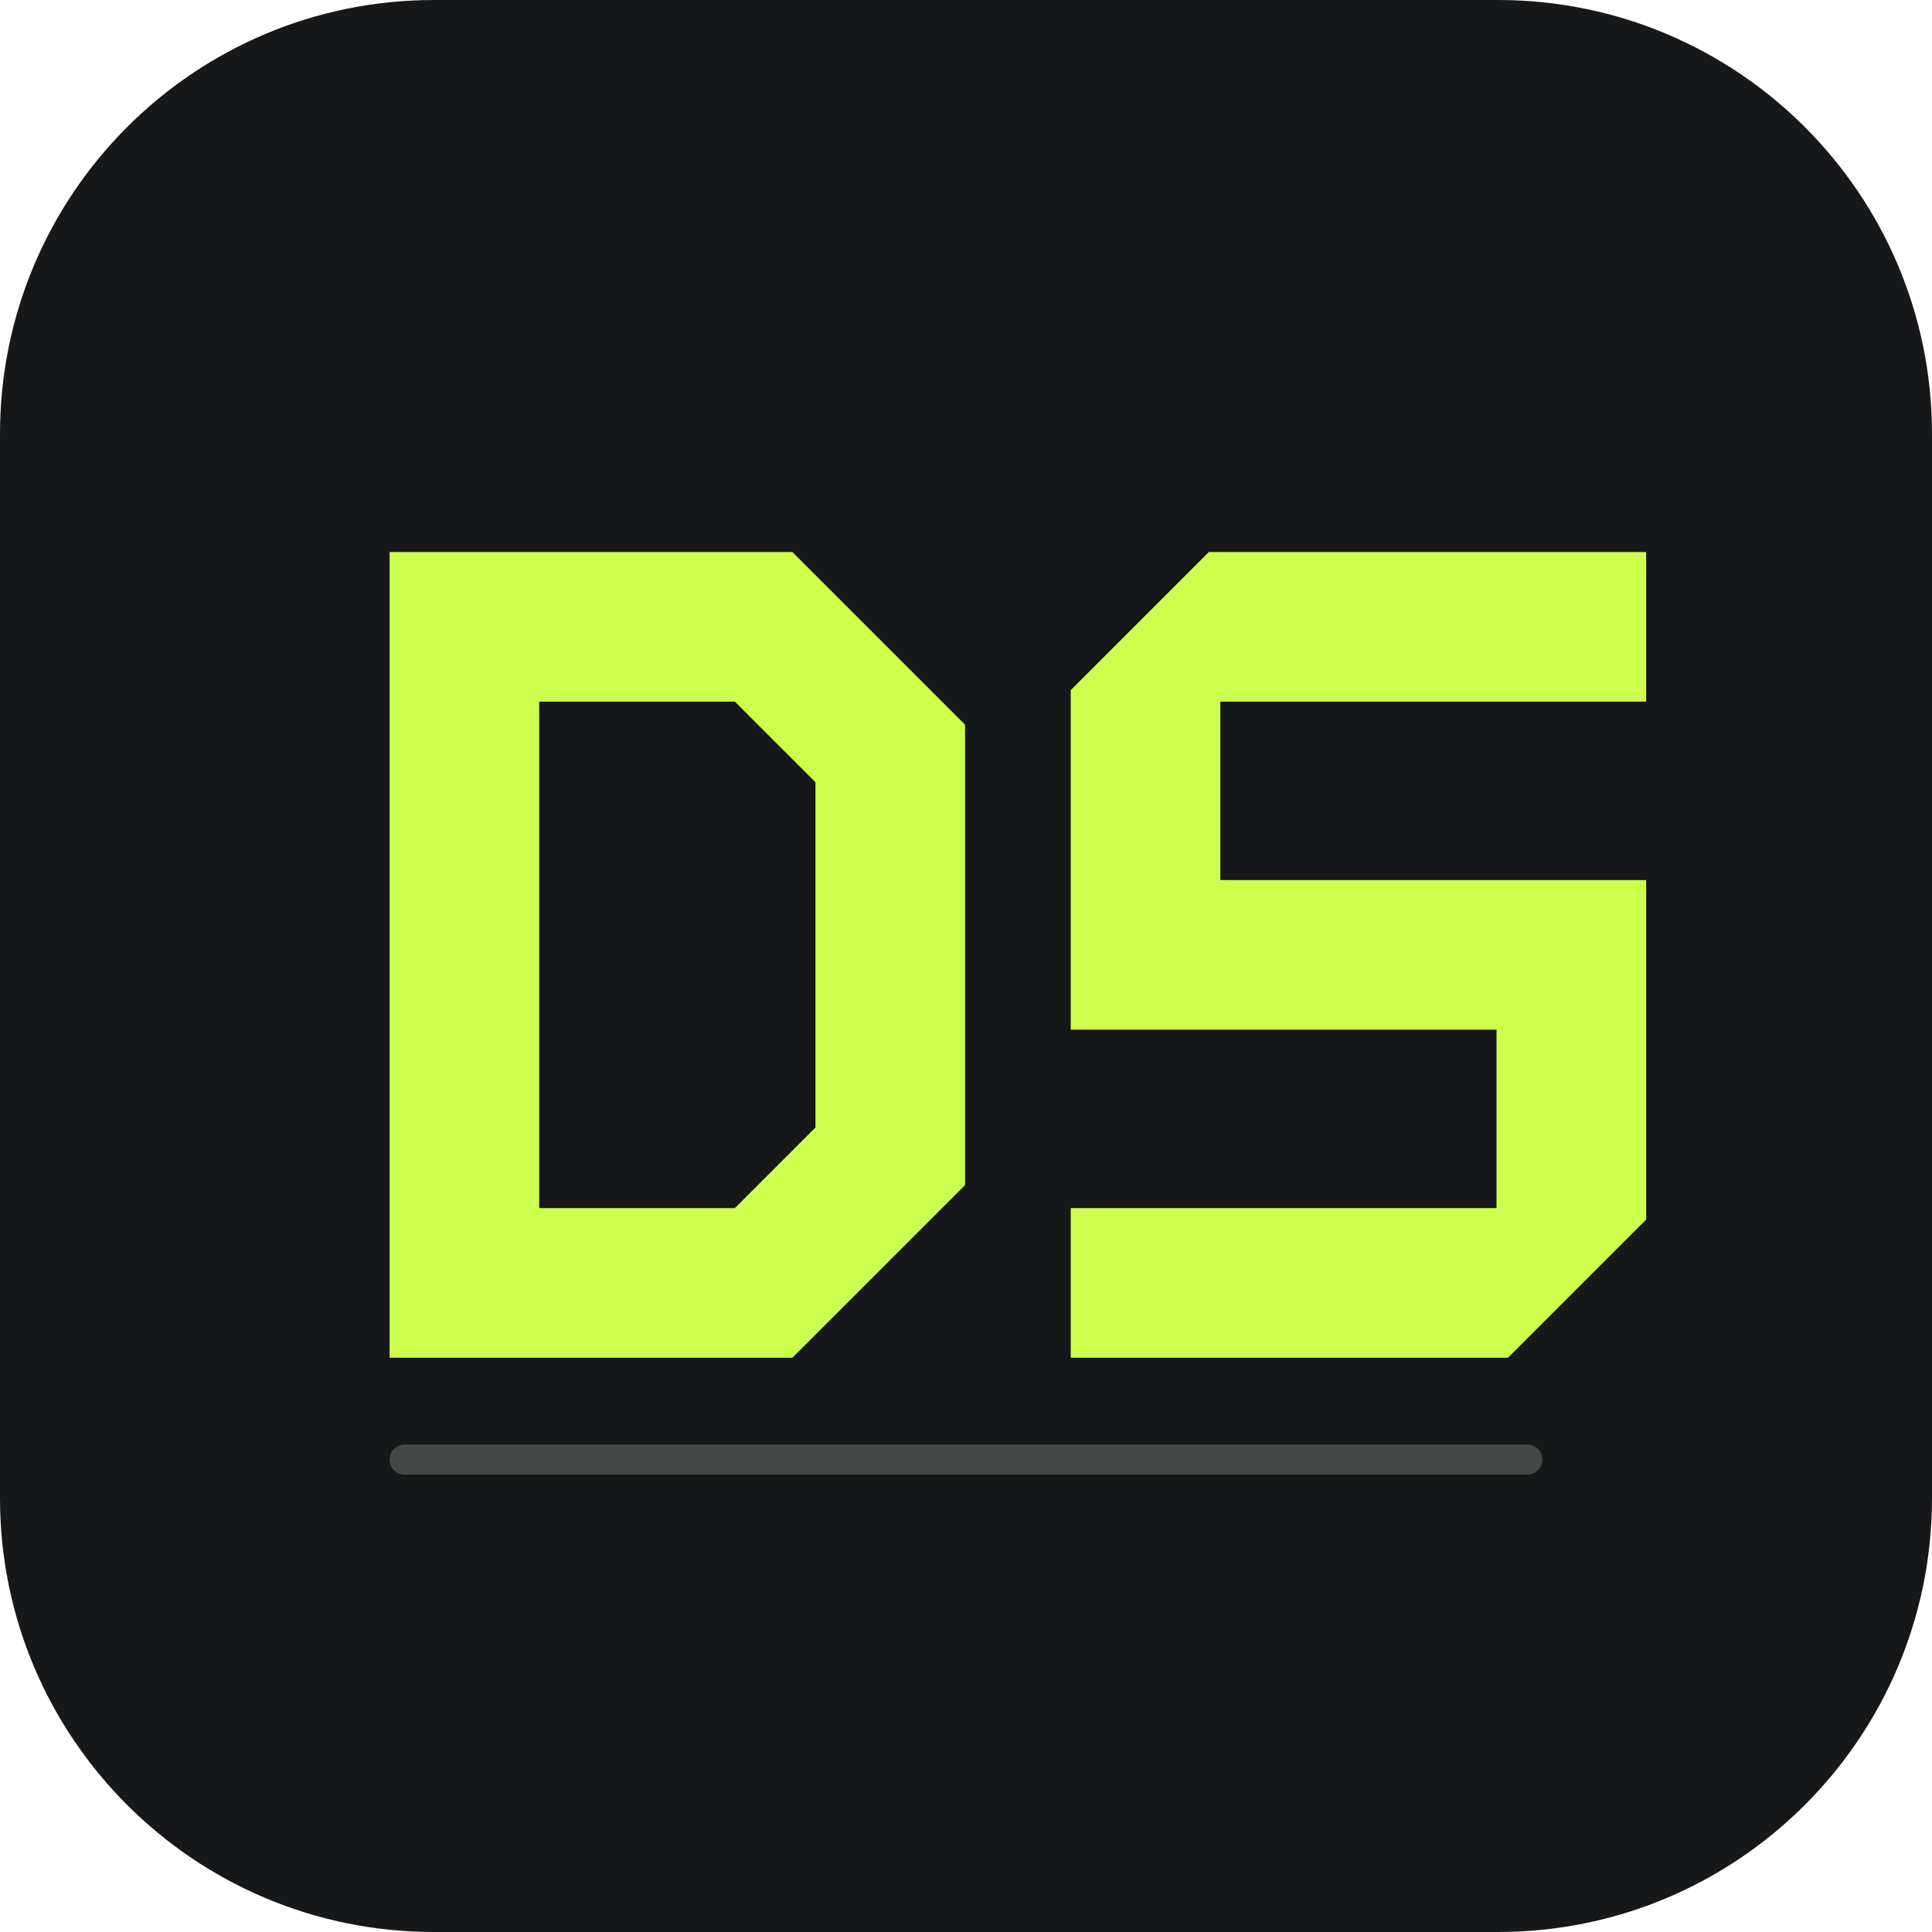
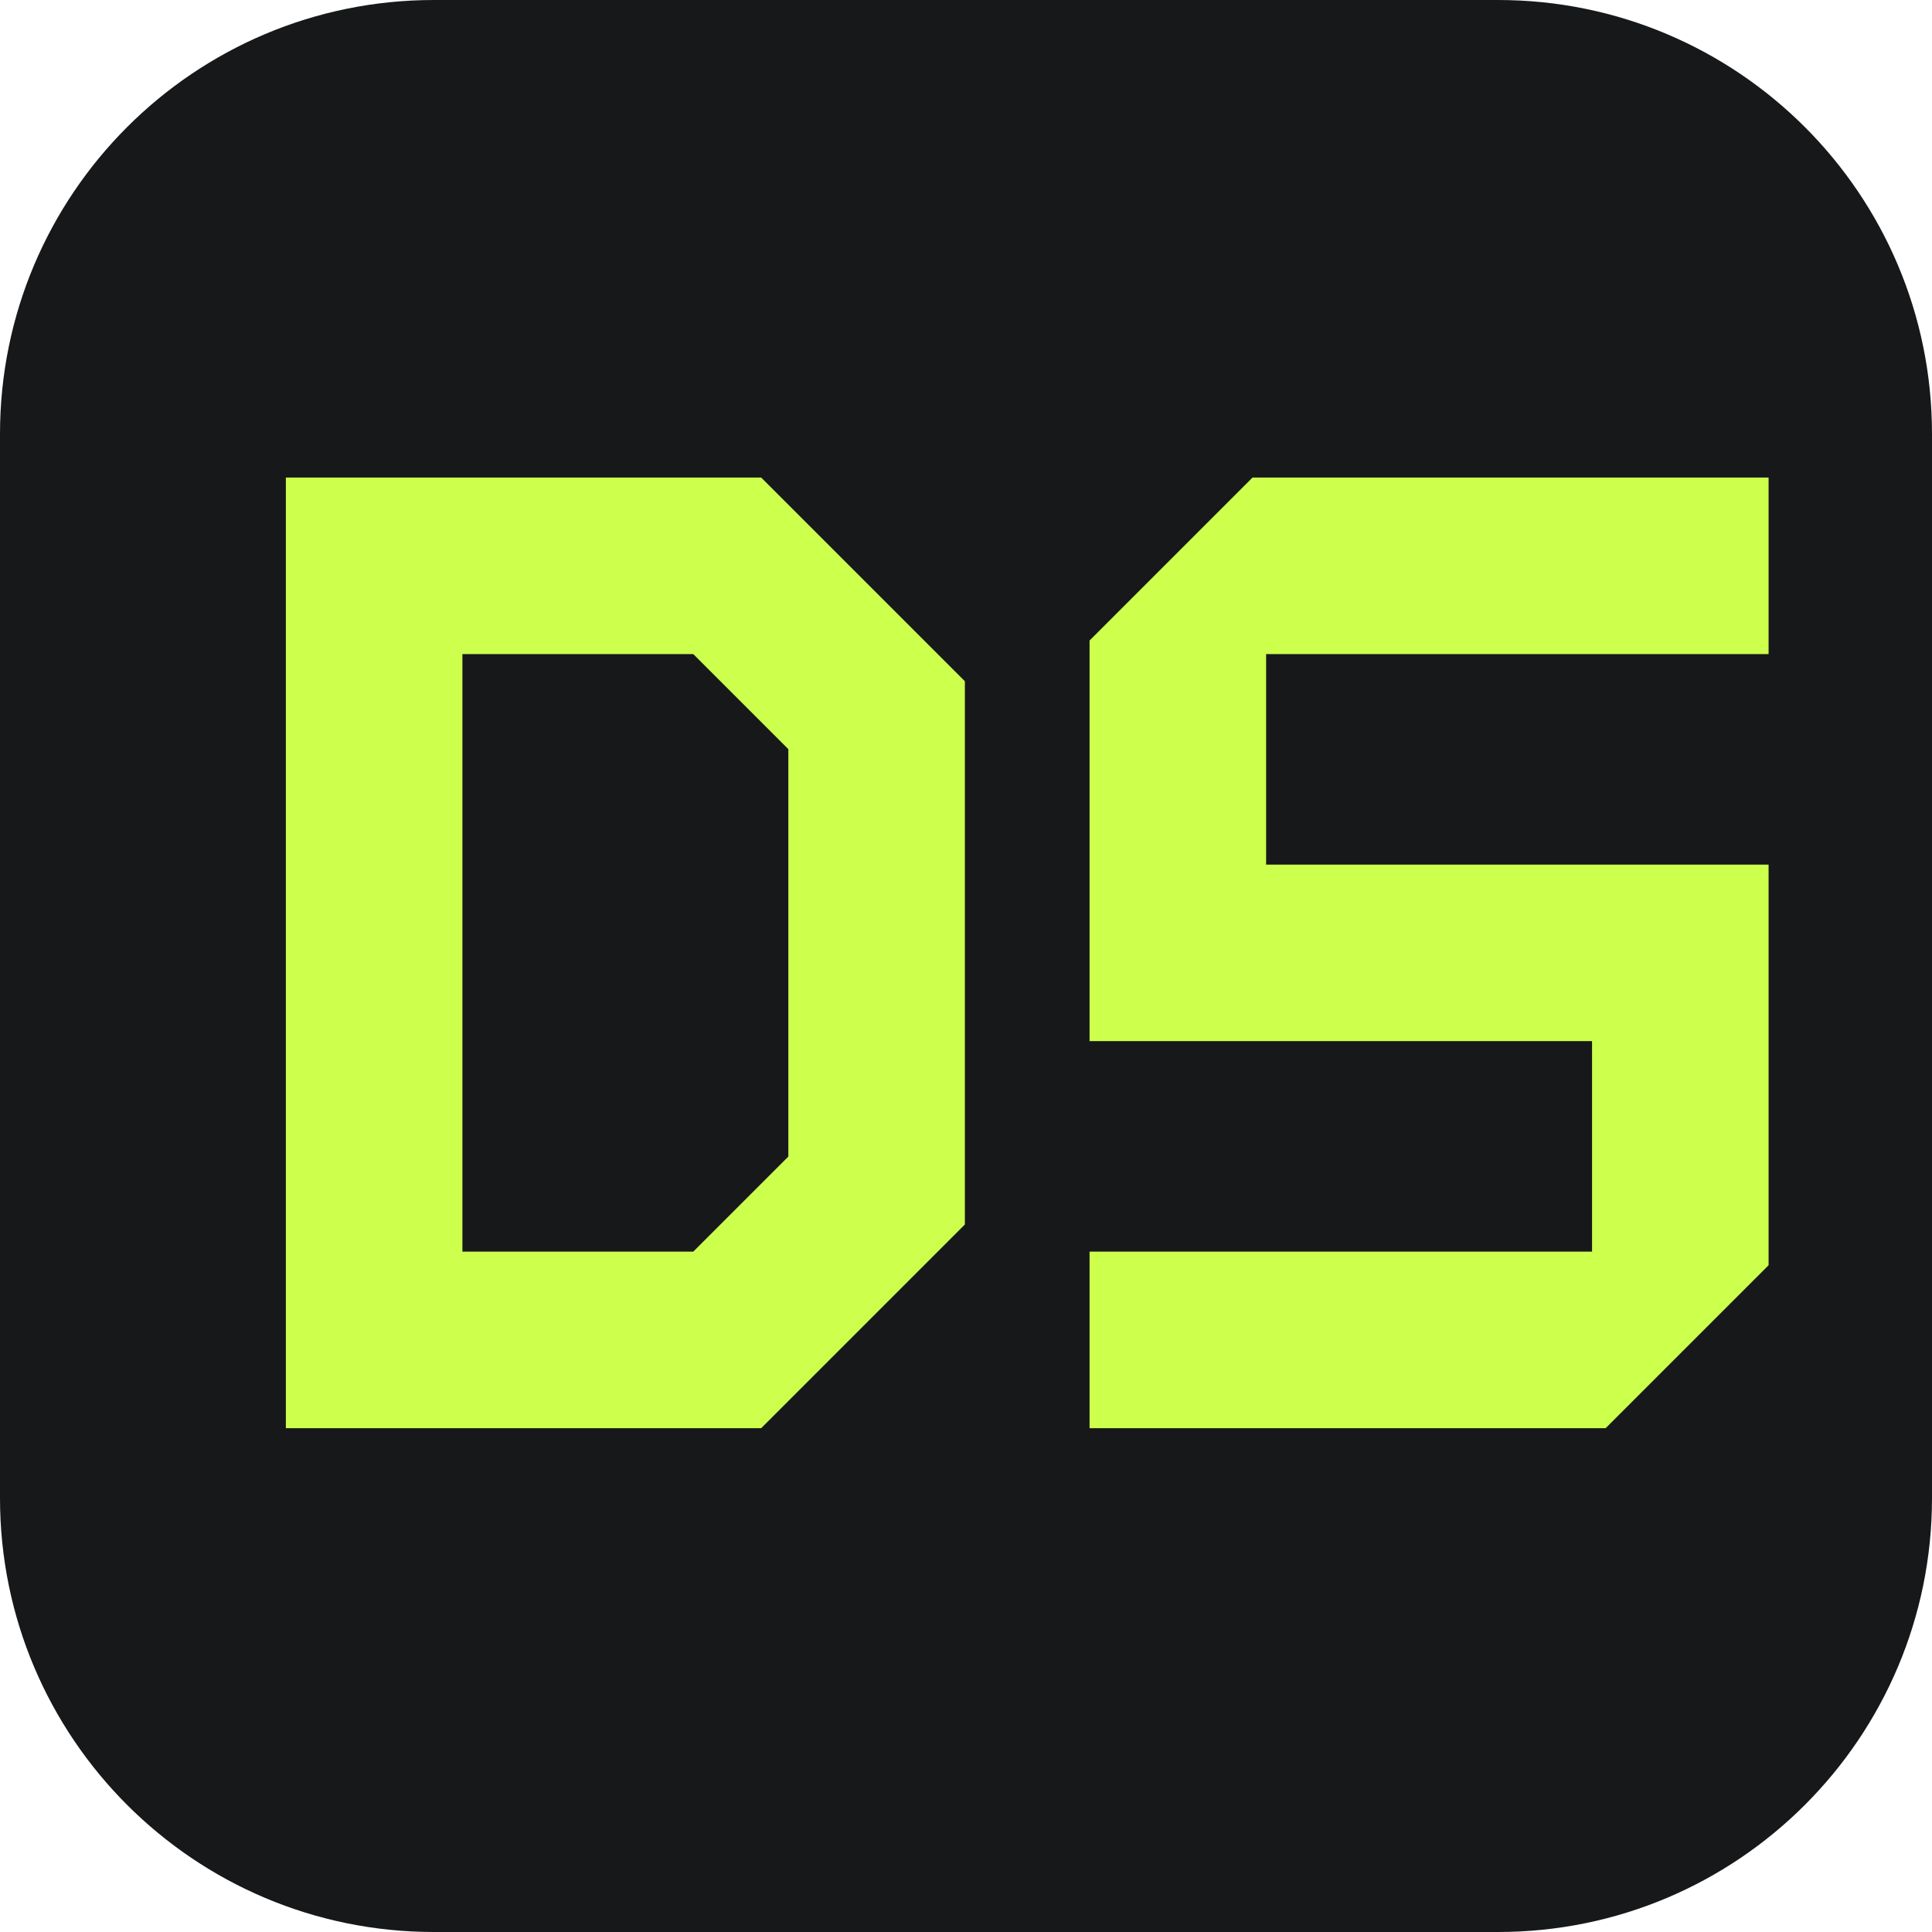
- <svg xmlns="http://www.w3.org/2000/svg" viewBox="0 0 1024 1024" width="1024" height="1024">
+ <svg xmlns="http://www.w3.org/2000/svg" viewBox="0 0 1024 1024" width="512" height="512">
  <rect width="1024" height="1024" rx="230" fill="#17181A" />
-   <path d="M0,0 H70 L100,30 V110 L70,140 H0 Z M26,26 H60 L74,40 V100 L60,114 H26 Z" transform="translate(206.5,292.6) scale(3.05)" fill="#CDFF4D" fill-rule="evenodd" />
-   <path d="M24,0 H100 V26 H26 V57 H100 V116 L76,140 H0 V114 H74 V83 H0 V24 Z" transform="translate(567.5,292.6) scale(3.05)" fill="#CDFF4D" fill-rule="evenodd" />
-   <rect x="206.5" y="765.6" width="611" height="16" rx="8" fill="#EDEDEA" opacity="0.22" />
+   <g transform="translate(512,512) scale(1.18) translate(-512,-512)">
+     <path d="M0,0 H70 L100,30 V110 L70,140 H0 Z M26,26 H60 L74,40 V100 L60,114 H26 Z" transform="translate(206.5,292.6) scale(3.05)" fill="#CDFF4D" fill-rule="evenodd" />
+     <path d="M24,0 H100 V26 H26 V57 H100 V116 L76,140 H0 V114 H74 V83 H0 V24 Z" transform="translate(567.5,292.6) scale(3.05)" fill="#CDFF4D" fill-rule="evenodd" />
+   </g>
</svg>
